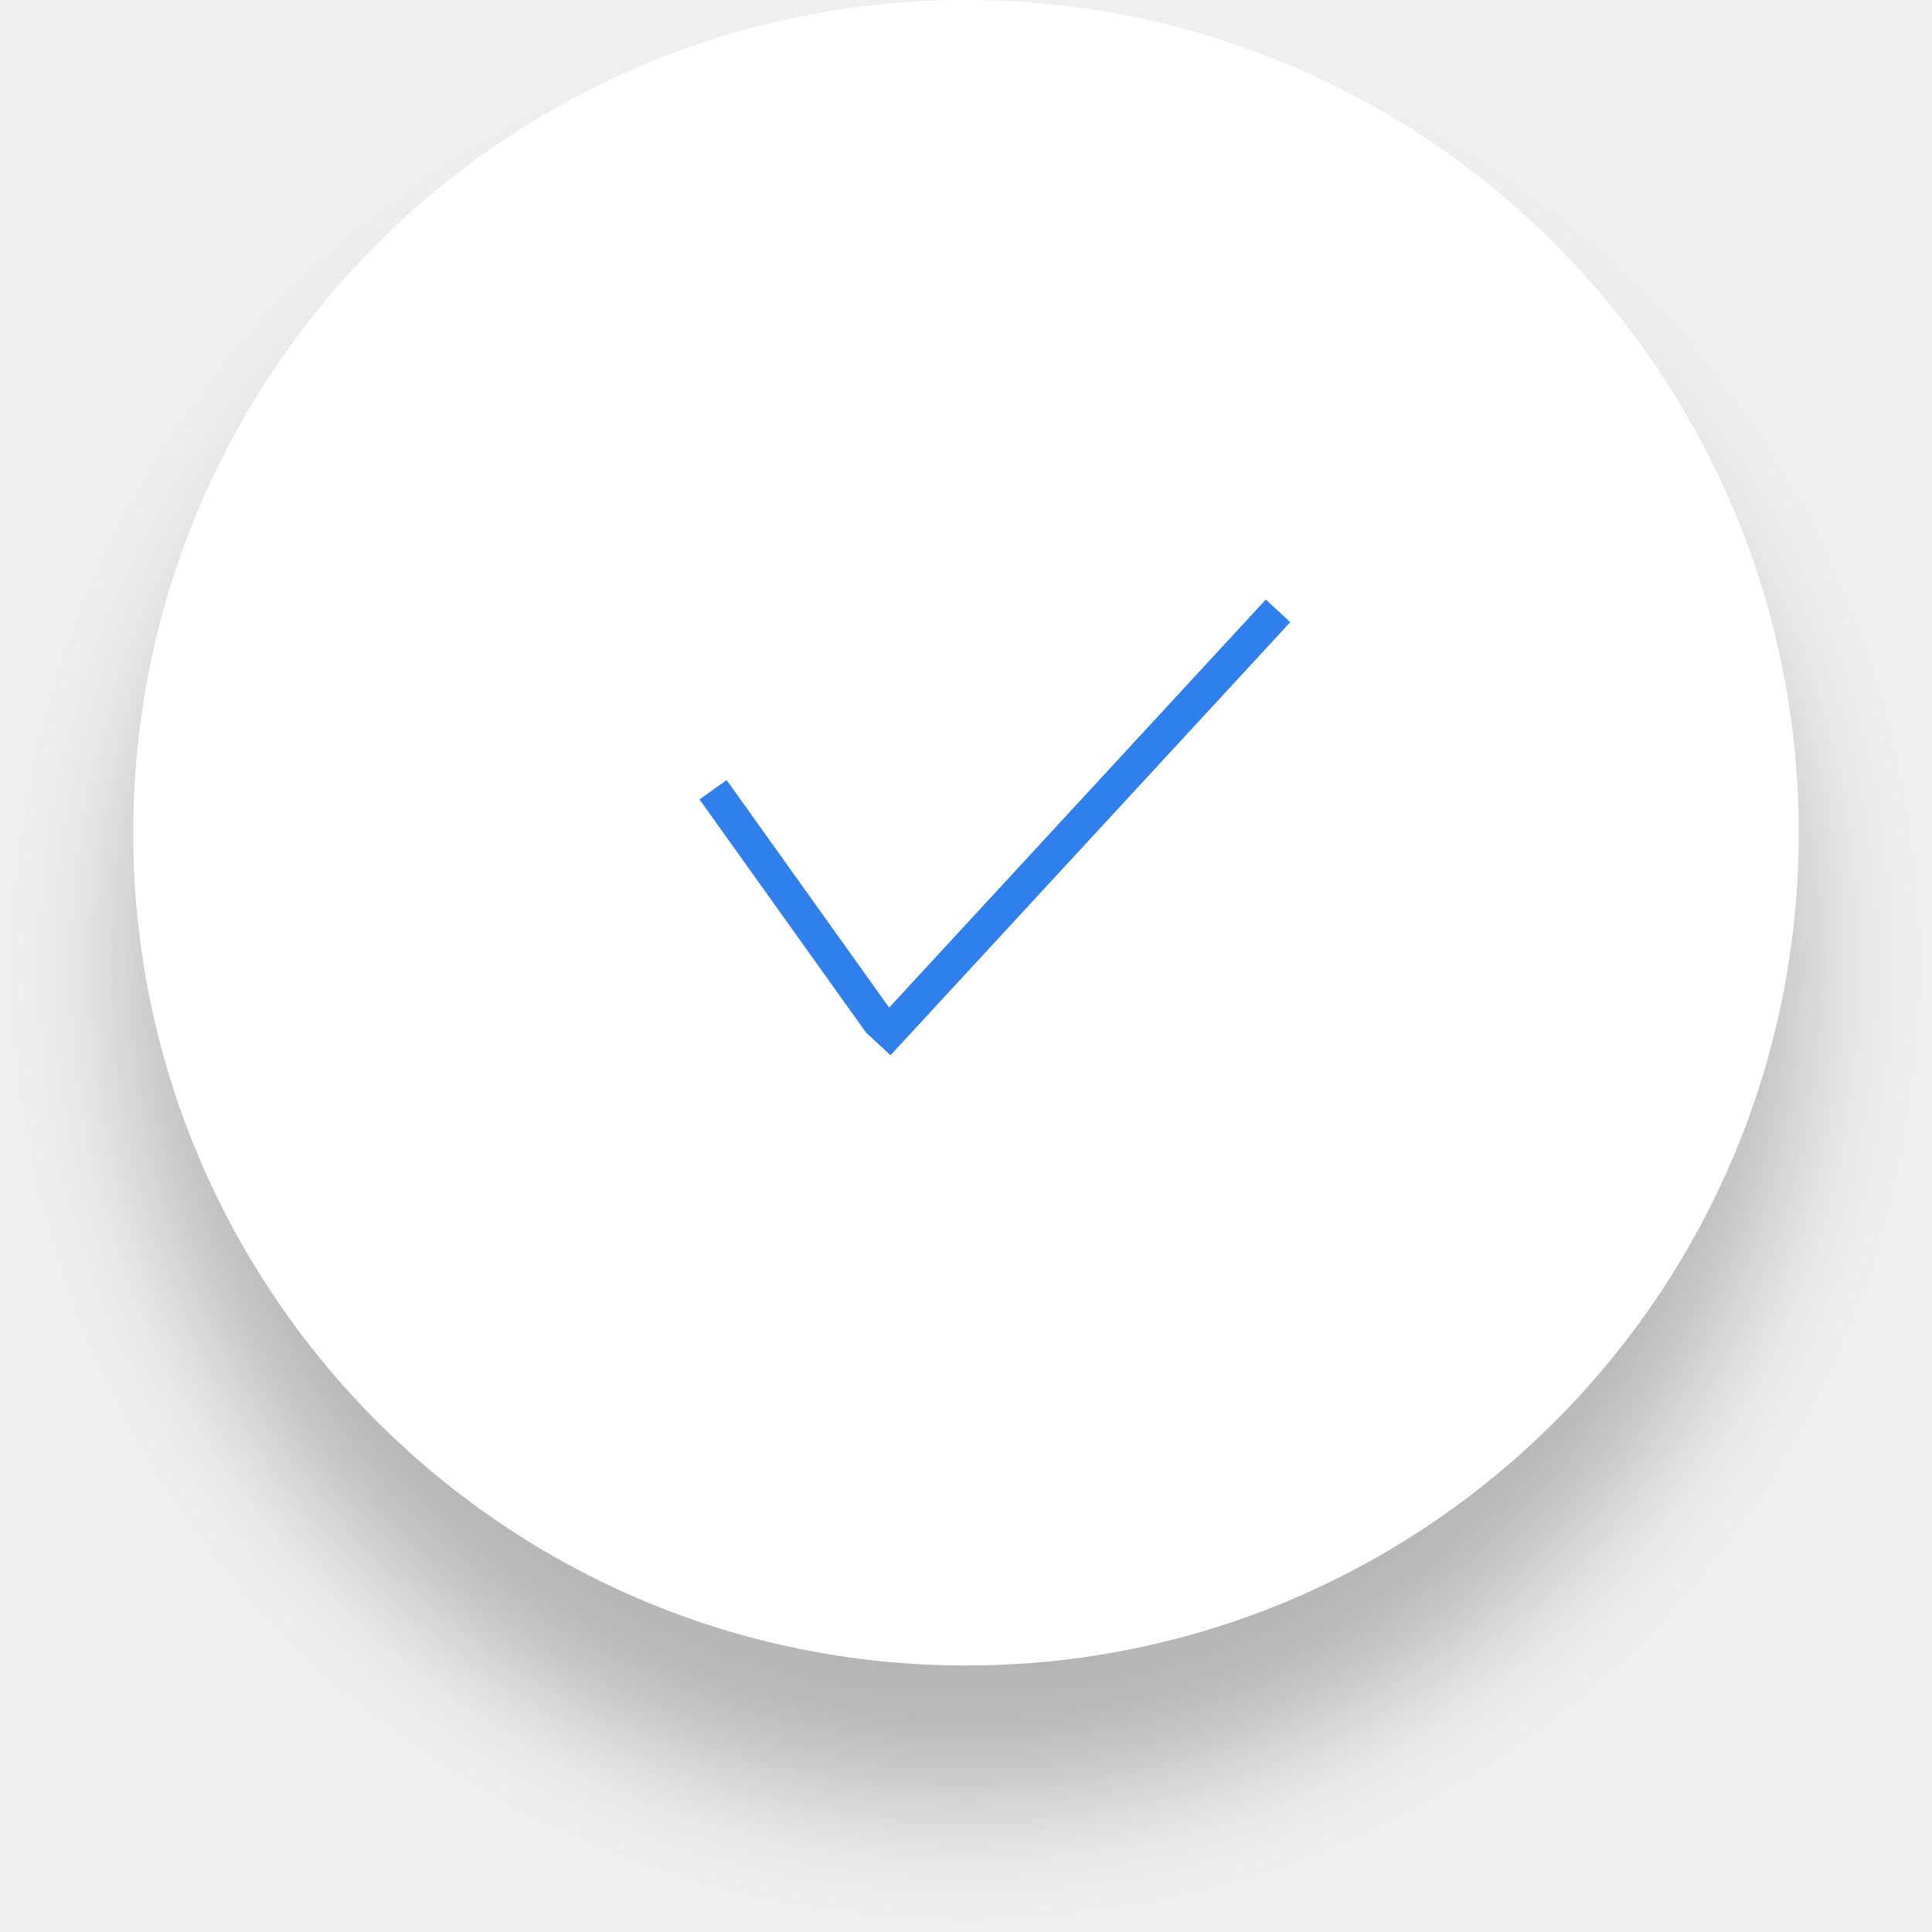
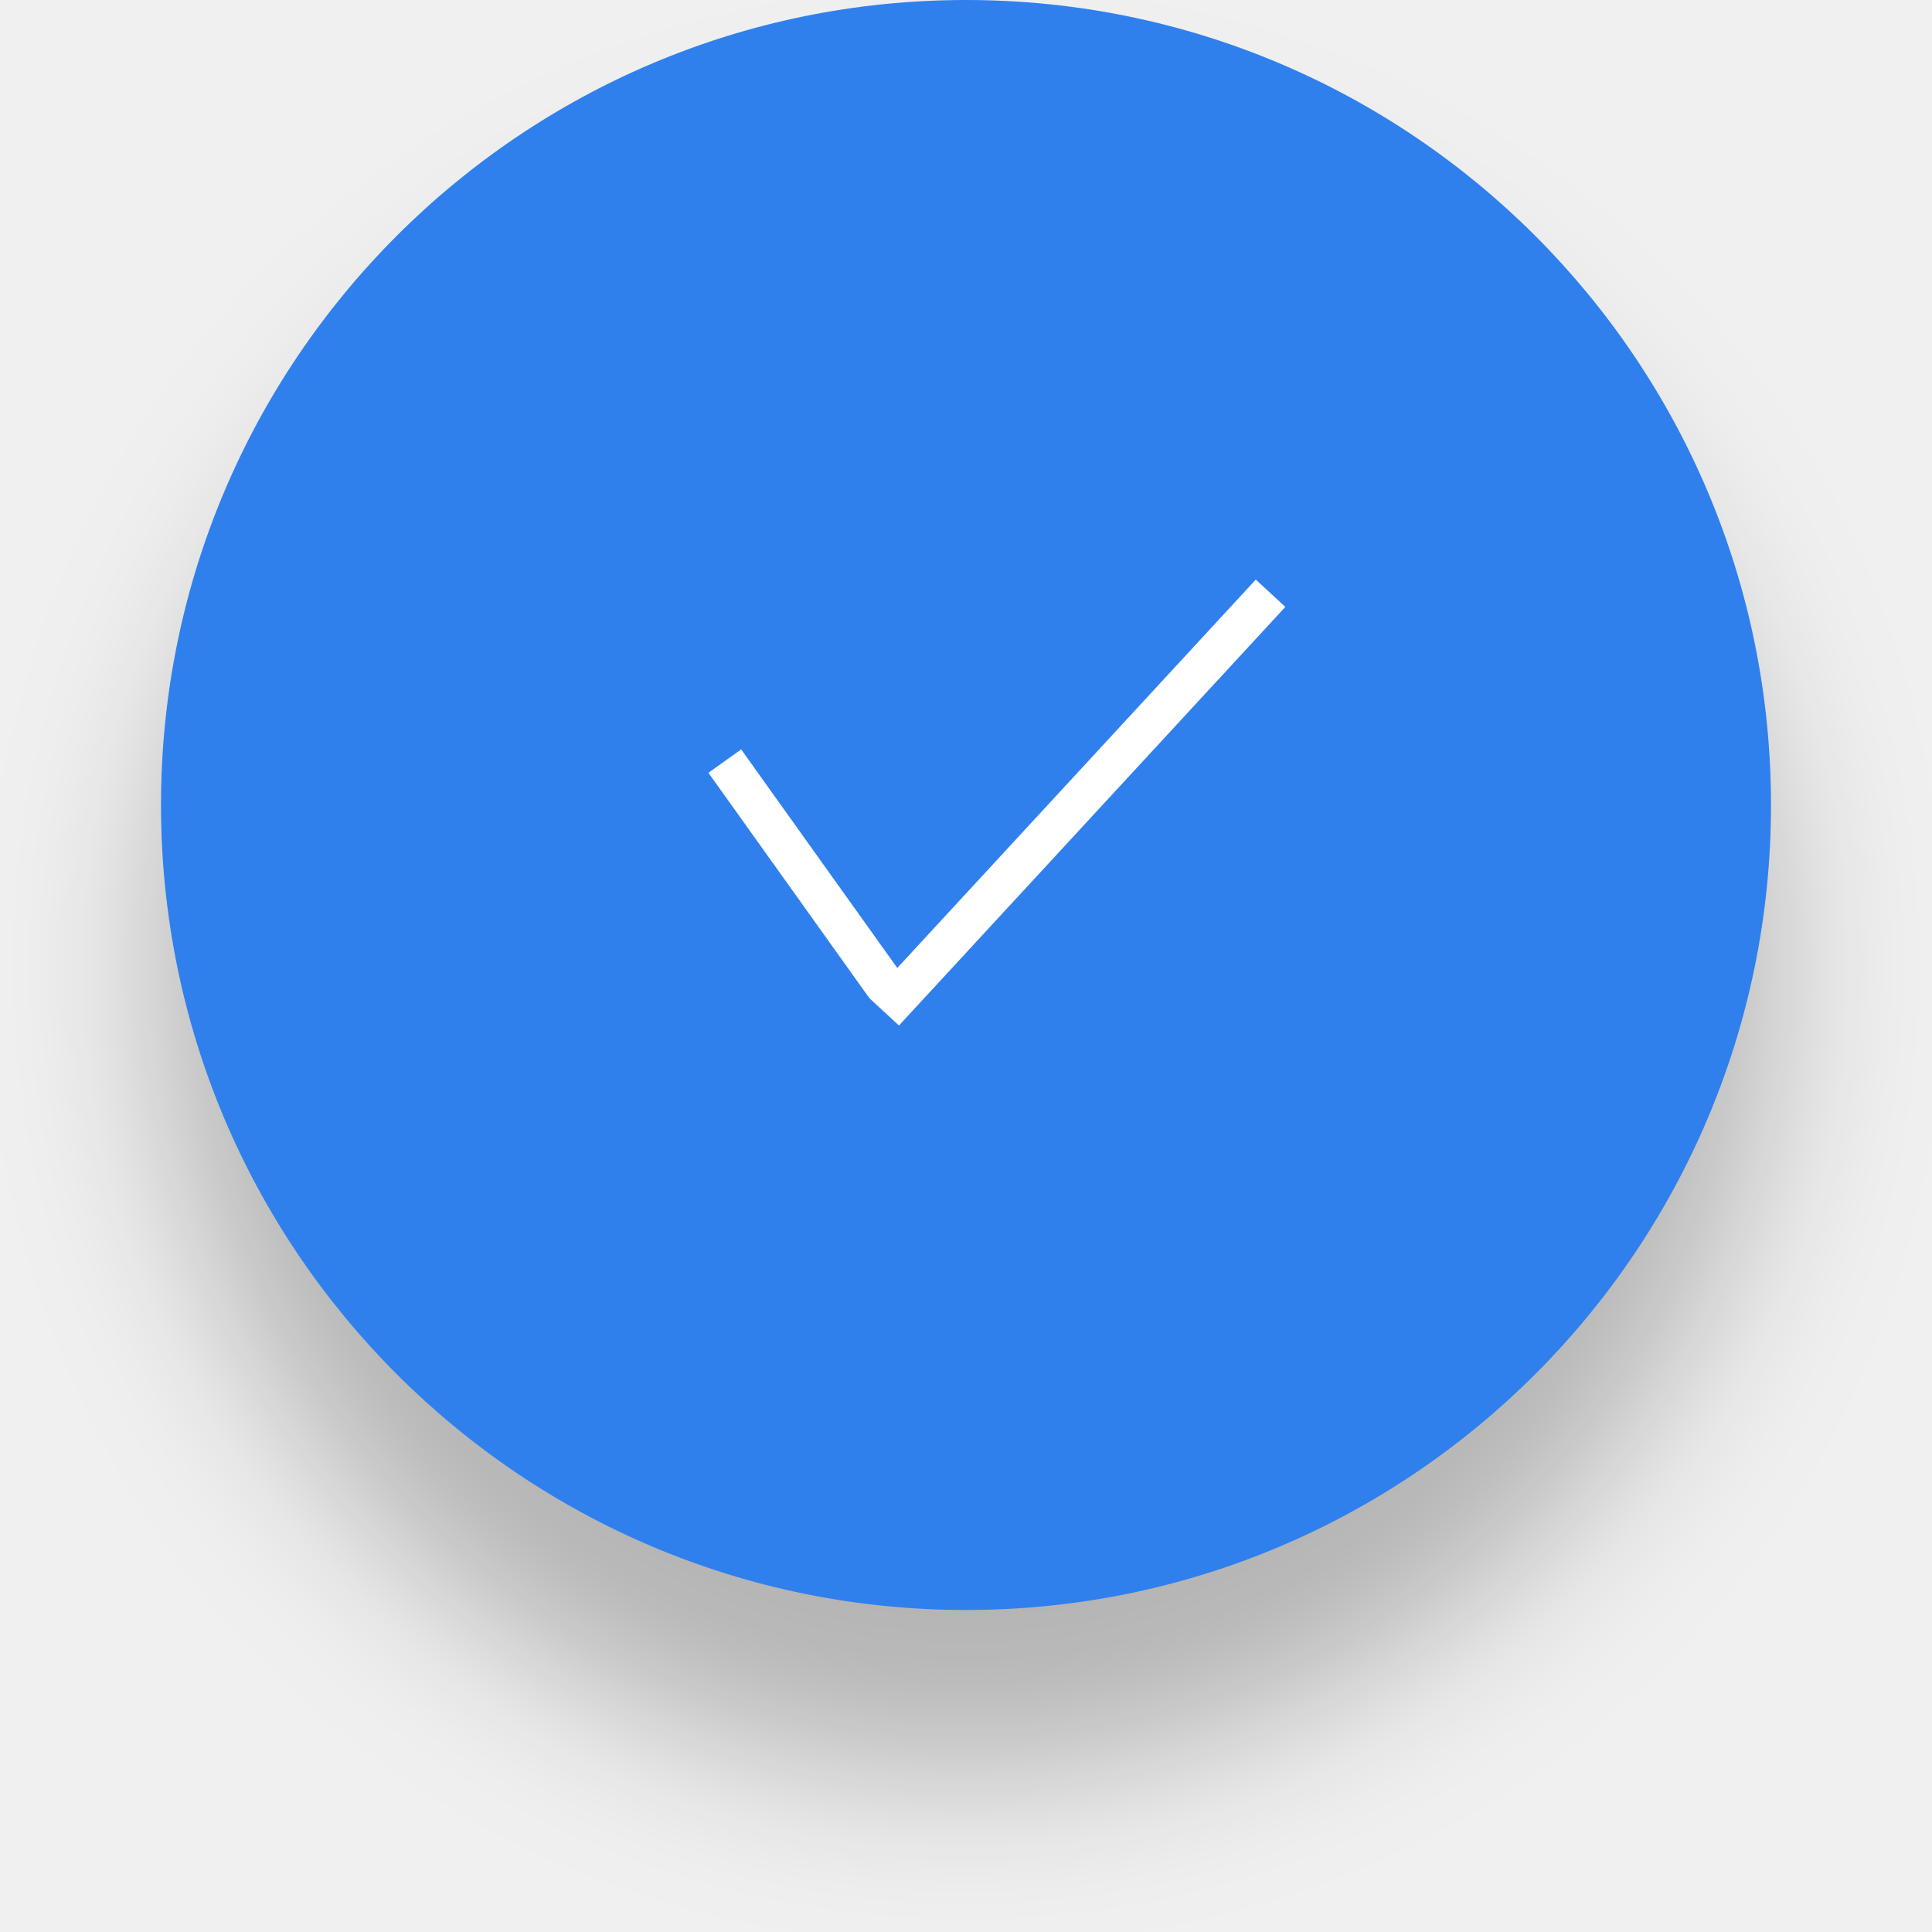
- <svg xmlns="http://www.w3.org/2000/svg" width="58" height="58" viewBox="0 0 58 58" fill="none">
+ <svg xmlns="http://www.w3.org/2000/svg" width="48" height="48" viewBox="0 0 48 48" fill="none">
  <g filter="url(#filter0_d)">
-     <circle cx="29" cy="25" r="25" fill="white" />
+     <circle cx="24" cy="20" r="20" fill="#2F80ED" />
  </g>
-   <line x1="38.367" y1="18.339" x2="26.367" y2="31.339" stroke="#2F80ED" />
-   <line x1="21.407" y1="23.709" x2="26.407" y2="30.709" stroke="#2F80ED" />
+   <line x1="31.567" y1="14.739" x2="21.967" y2="25.139" stroke="white" />
+   <line x1="18.007" y1="18.909" x2="22.007" y2="24.509" stroke="white" />
  <defs>
-     <filter id="filter0_d" x="0" y="0" width="58" height="58" filterUnits="userSpaceOnUse" color-interpolation-filters="sRGB">
+     <filter id="filter0_d" x="0" y="0" width="48" height="48" filterUnits="userSpaceOnUse" color-interpolation-filters="sRGB">
      <feFlood flood-opacity="0" result="BackgroundImageFix" />
      <feColorMatrix in="SourceAlpha" type="matrix" values="0 0 0 0 0 0 0 0 0 0 0 0 0 0 0 0 0 0 127 0" />
      <feOffset dy="4" />
      <feGaussianBlur stdDeviation="2" />
      <feColorMatrix type="matrix" values="0 0 0 0 0 0 0 0 0 0 0 0 0 0 0 0 0 0 0.25 0" />
      <feBlend mode="normal" in2="BackgroundImageFix" result="effect1_dropShadow" />
      <feBlend mode="normal" in="SourceGraphic" in2="effect1_dropShadow" result="shape" />
    </filter>
  </defs>
</svg>
